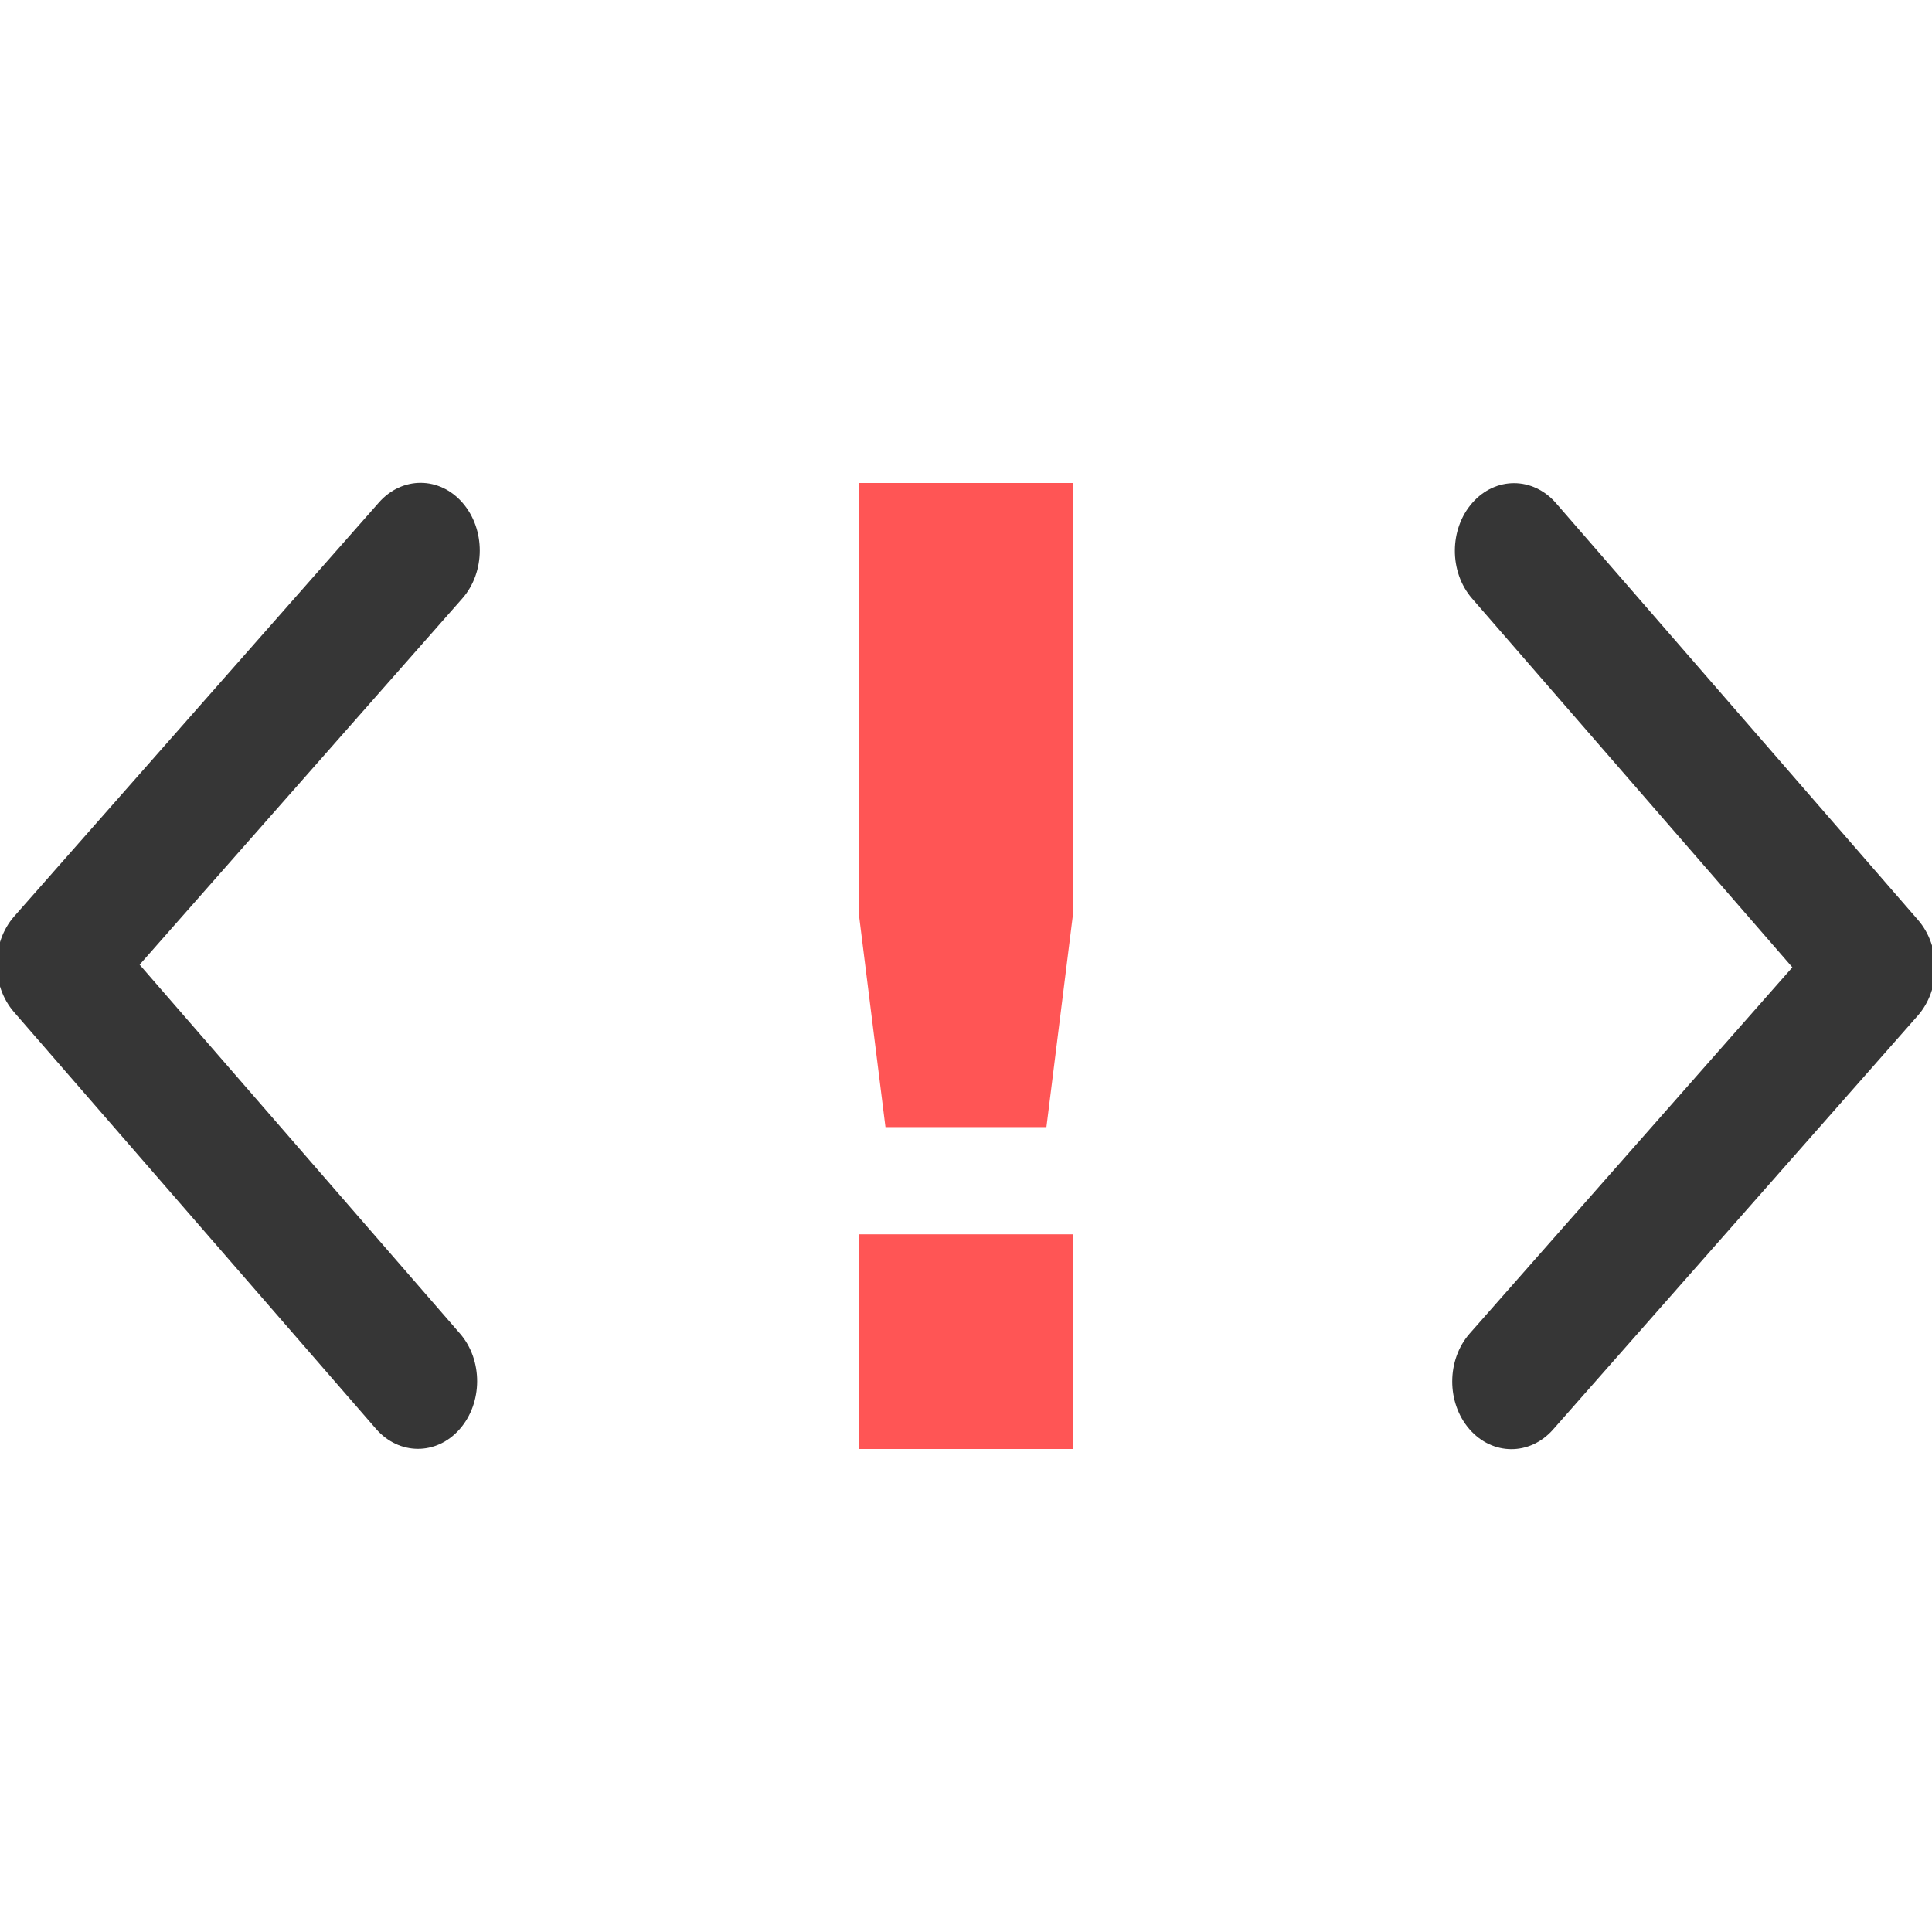
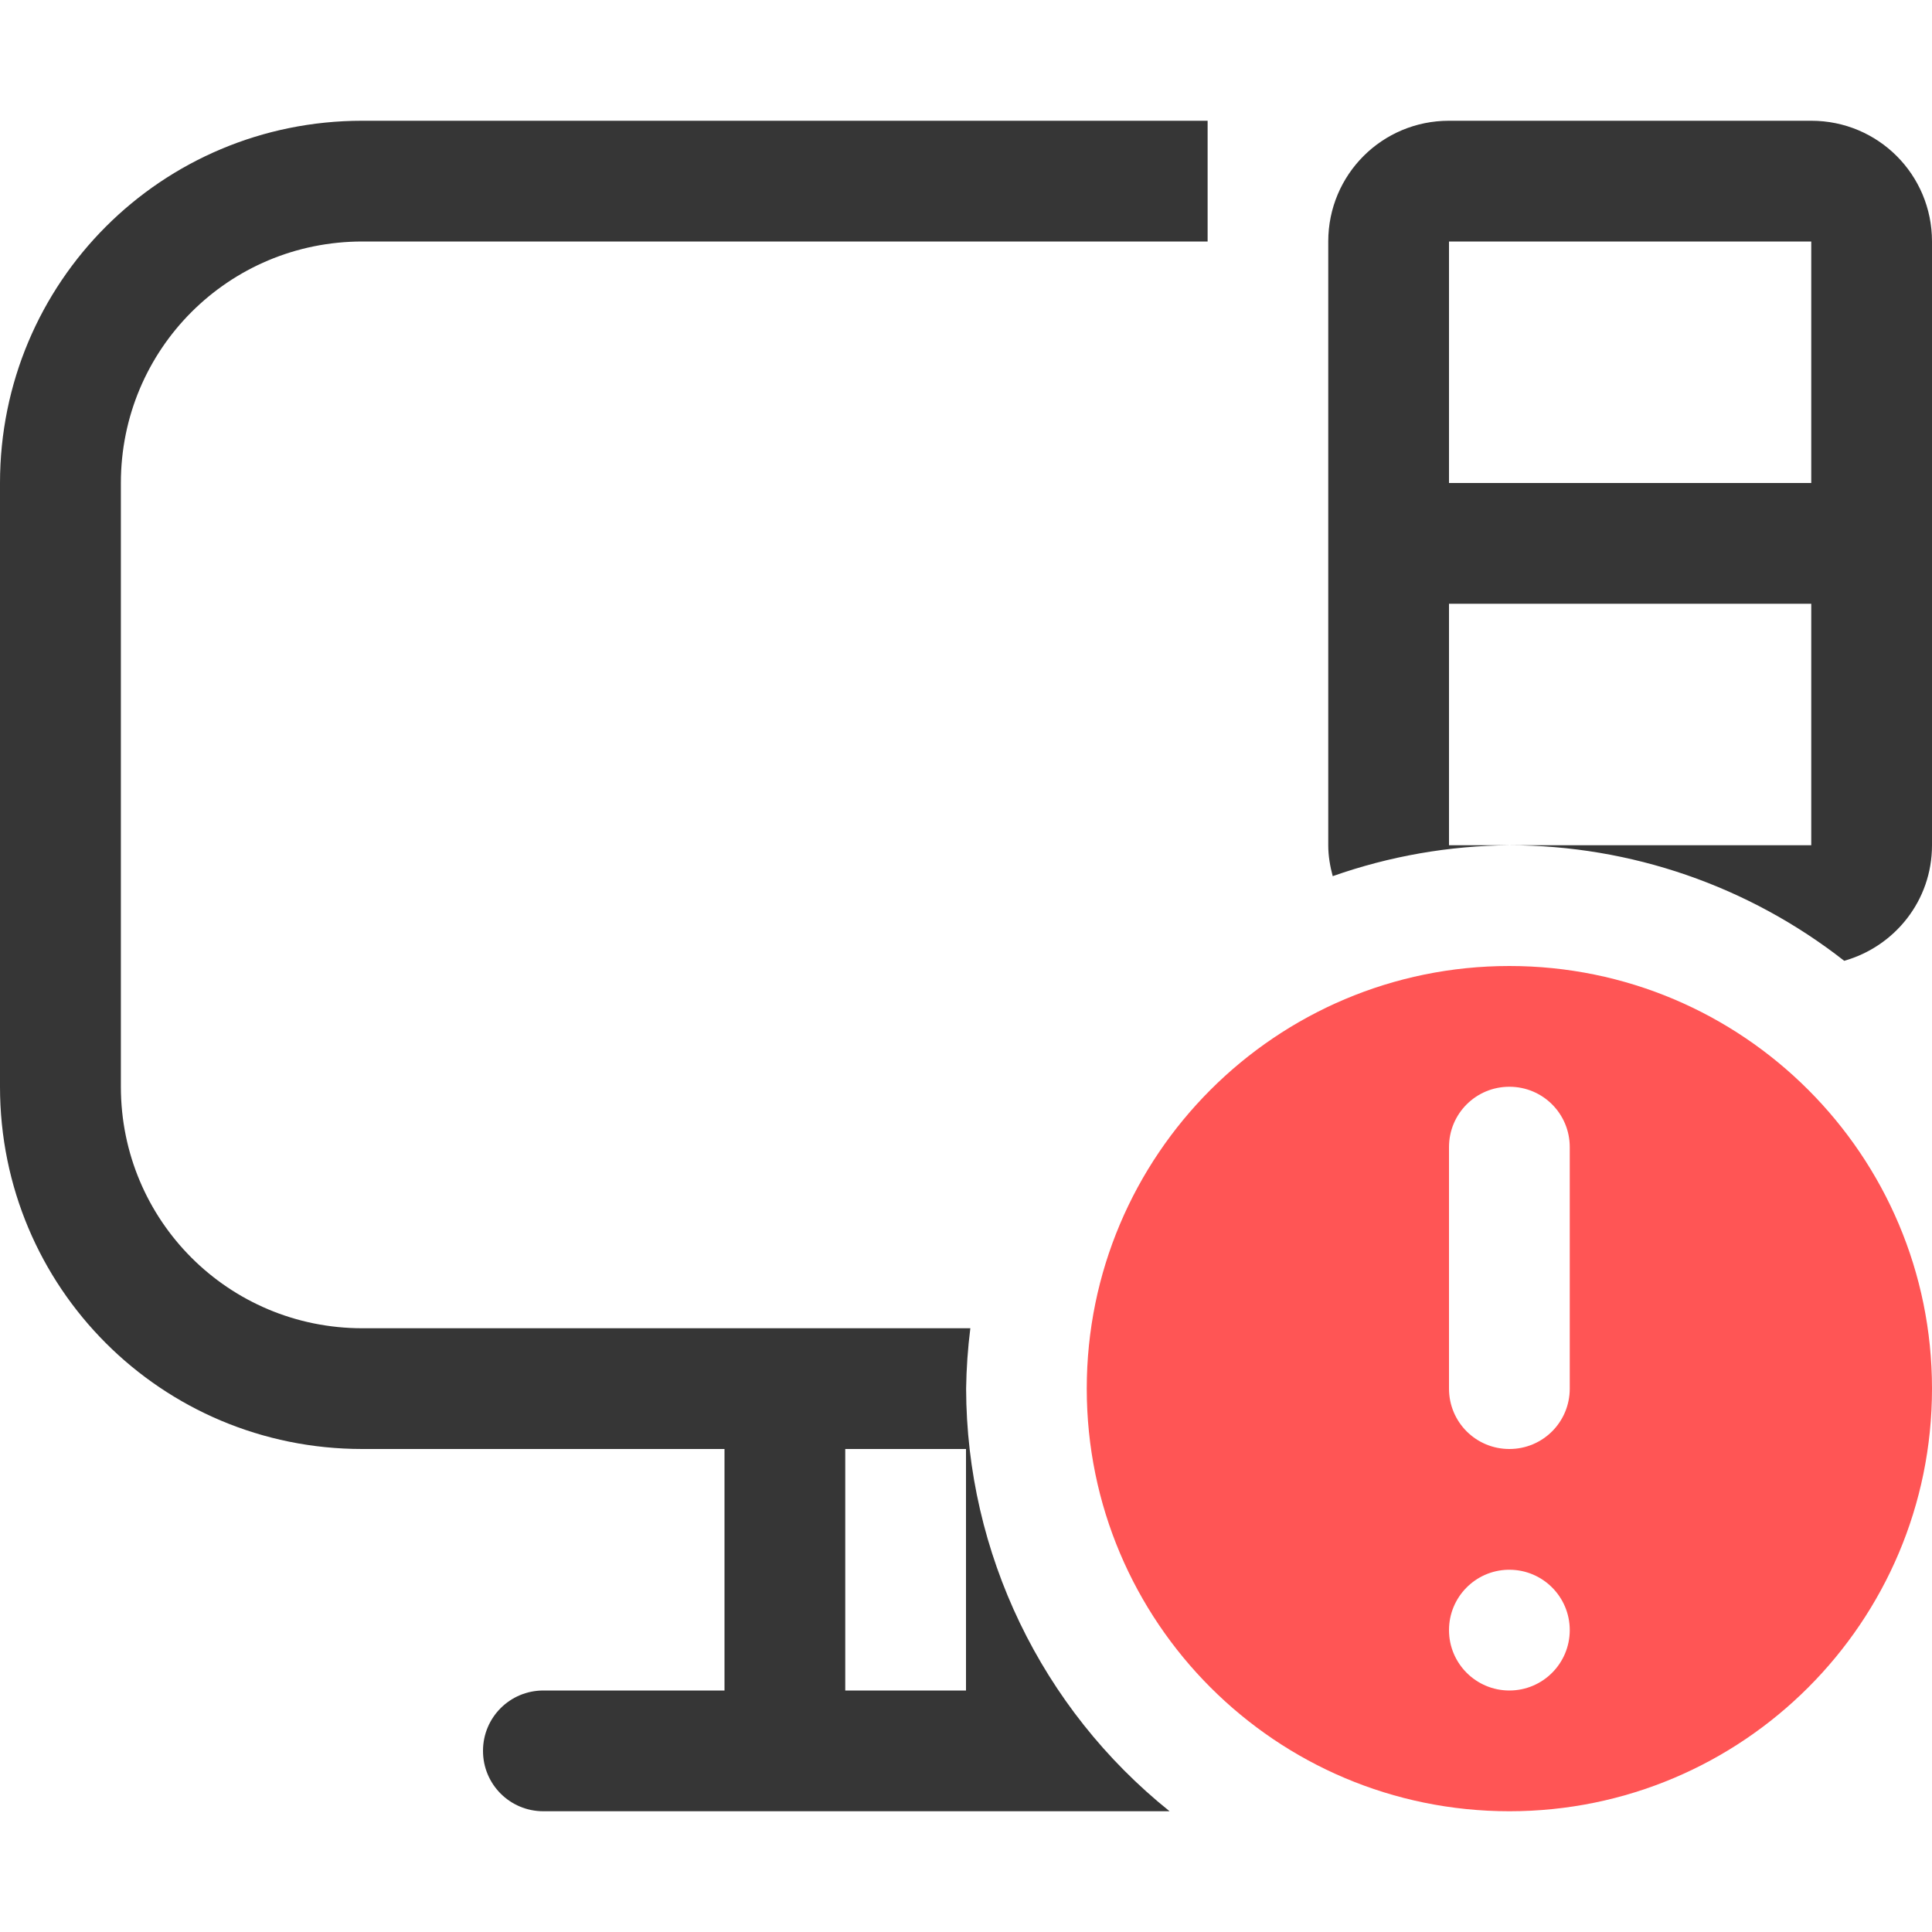
<svg xmlns="http://www.w3.org/2000/svg" width="16" height="16" version="1.1">
-   <path d="m7.111 4v3.556l0.222 1.778h1.333l0.222-1.778v-3.556zm0 6.222v1.778h1.778v-1.778z" color="#444444" fill="#f55" />
-   <g transform="translate(0 2)" fill="#363636" stroke-width="1.5">
-     <g transform="matrix(.43738 0 0 .5 -145.4 -266.68)">
-       <g transform="matrix(0,-1.0825,-1.0825,0,1464.7,557.15)" fill="#363636" stroke-width="1.5">
-         <g transform="matrix(.00011827 .032712 -.032712 .00011827 18.269 1034.4)" fill="#363636" stroke-width="1.5">
-           <path d="m345.44 248.29-194.29 194.28c-12.359 12.365-32.397 12.365-44.75 0-12.354-12.354-12.354-32.391 0-44.744l171.91-171.91-171.91-171.9c-12.354-12.359-12.354-32.394 0-44.748 12.354-12.359 32.391-12.359 44.75 0l194.29 194.28c6.177 6.18 9.262 14.271 9.262 22.366 0 8.099-3.091 16.196-9.267 22.373z" fill="#363636" stroke-width="1.5" />
-         </g>
-       </g>
-     </g>
-     <g transform="matrix(-.43738 0 0 -.5 161.4 278.68)">
-       <g transform="matrix(0,-1.0825,-1.0825,0,1464.7,557.15)" fill="#363636" stroke-width="1.5">
-         <g transform="matrix(.00011827 .032712 -.032712 .00011827 18.269 1034.4)" fill="#363636" stroke-width="1.5">
-           <path d="m345.44 248.29-194.29 194.28c-12.359 12.365-32.397 12.365-44.75 0-12.354-12.354-12.354-32.391 0-44.744l171.91-171.91-171.91-171.9c-12.354-12.359-12.354-32.394 0-44.748 12.354-12.359 32.391-12.359 44.75 0l194.29 194.28c6.177 6.18 9.262 14.271 9.262 22.366 0 8.099-3.091 16.196-9.267 22.373z" fill="#363636" stroke-width="1.5" />
-         </g>
-       </g>
-     </g>
-   </g>
+   <path d="m3 1c-1.662 0-3 1.338-3 3v5c0 1.662 1.338 3 3 3h3v2h-1.5c-0.277 0-0.5 0.223-0.5 0.5s0.223 0.5 0.5 0.5h5.186a4.5 4.5 0 0 1-1.685-3.5 4.5 4.5 0 0 1 0.035-0.5h-5.035c-1.108 0-2-0.892-2-2v-5c0-1.108 0.892-2 2-2h7v-1h-7zm9 0c-0.554 0-1 0.446-1 1v2 1 2c0 0.089 0.015 0.174 0.037 0.256a4.5 4.5 0 0 1 1.463-0.256h-0.5v-2h3v2h-1.5-1a4.5 4.5 0 0 1 2.773 0.957c0.419-0.119 0.727-0.499 0.727-0.957v-5c0-0.554-0.446-1-1-1h-3zm0 1h3v2h-3v-2zm-5 10h1v2h-1v-2z" fill="#363636" />
+   <path class="error" d="m12.5 8c-1.933 0-3.5 1.567-3.5 3.5s1.567 3.5 3.5 3.5 3.5-1.567 3.5-3.5-1.567-3.5-3.5-3.5zm0 1c0.277 0 0.5 0.223 0.5 0.5v2c0 0.277-0.223 0.5-0.5 0.5s-0.5-0.223-0.5-0.5v-2c0-0.277 0.223-0.5 0.5-0.5zm-0.012 4a0.5 0.5 0 0 1 0.012 0 0.5 0.5 0 0 1 0.5 0.5 0.5 0.5 0 0 1-0.5 0.5 0.5 0.5 0 0 1-0.5-0.5 0.5 0.5 0 0 1 0.488-0.5z" fill="#ff5555" />
</svg>
